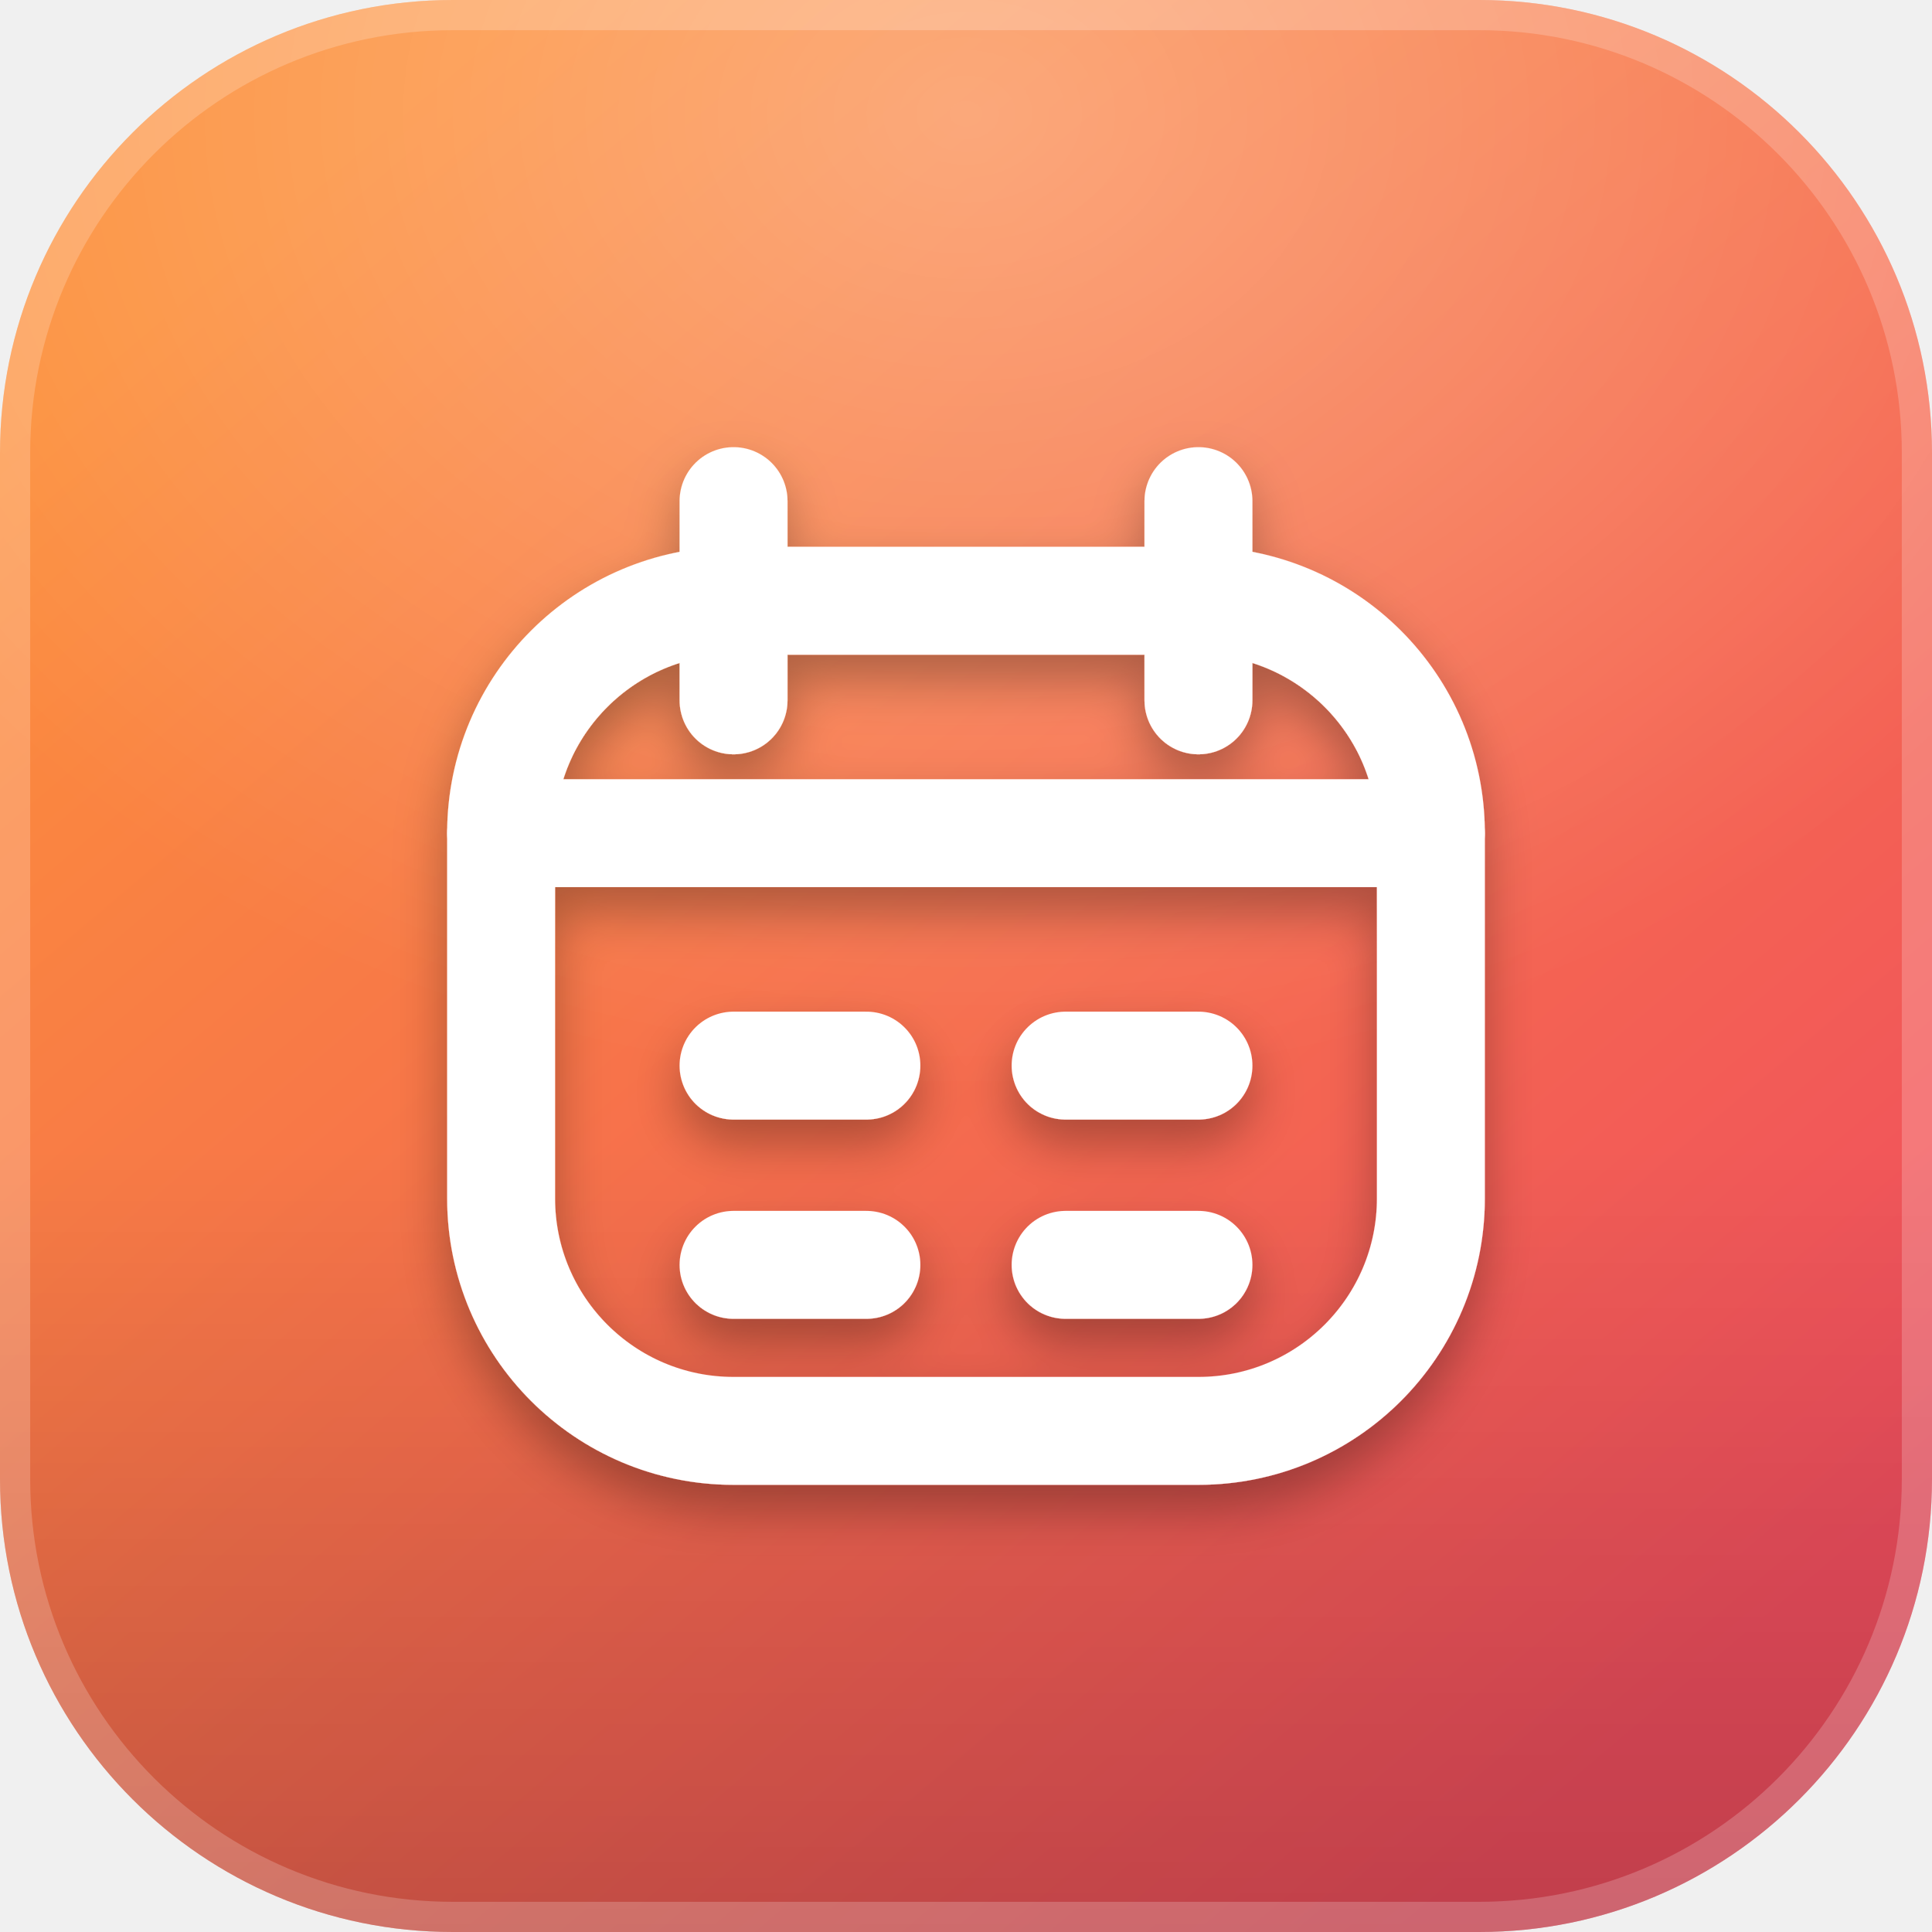
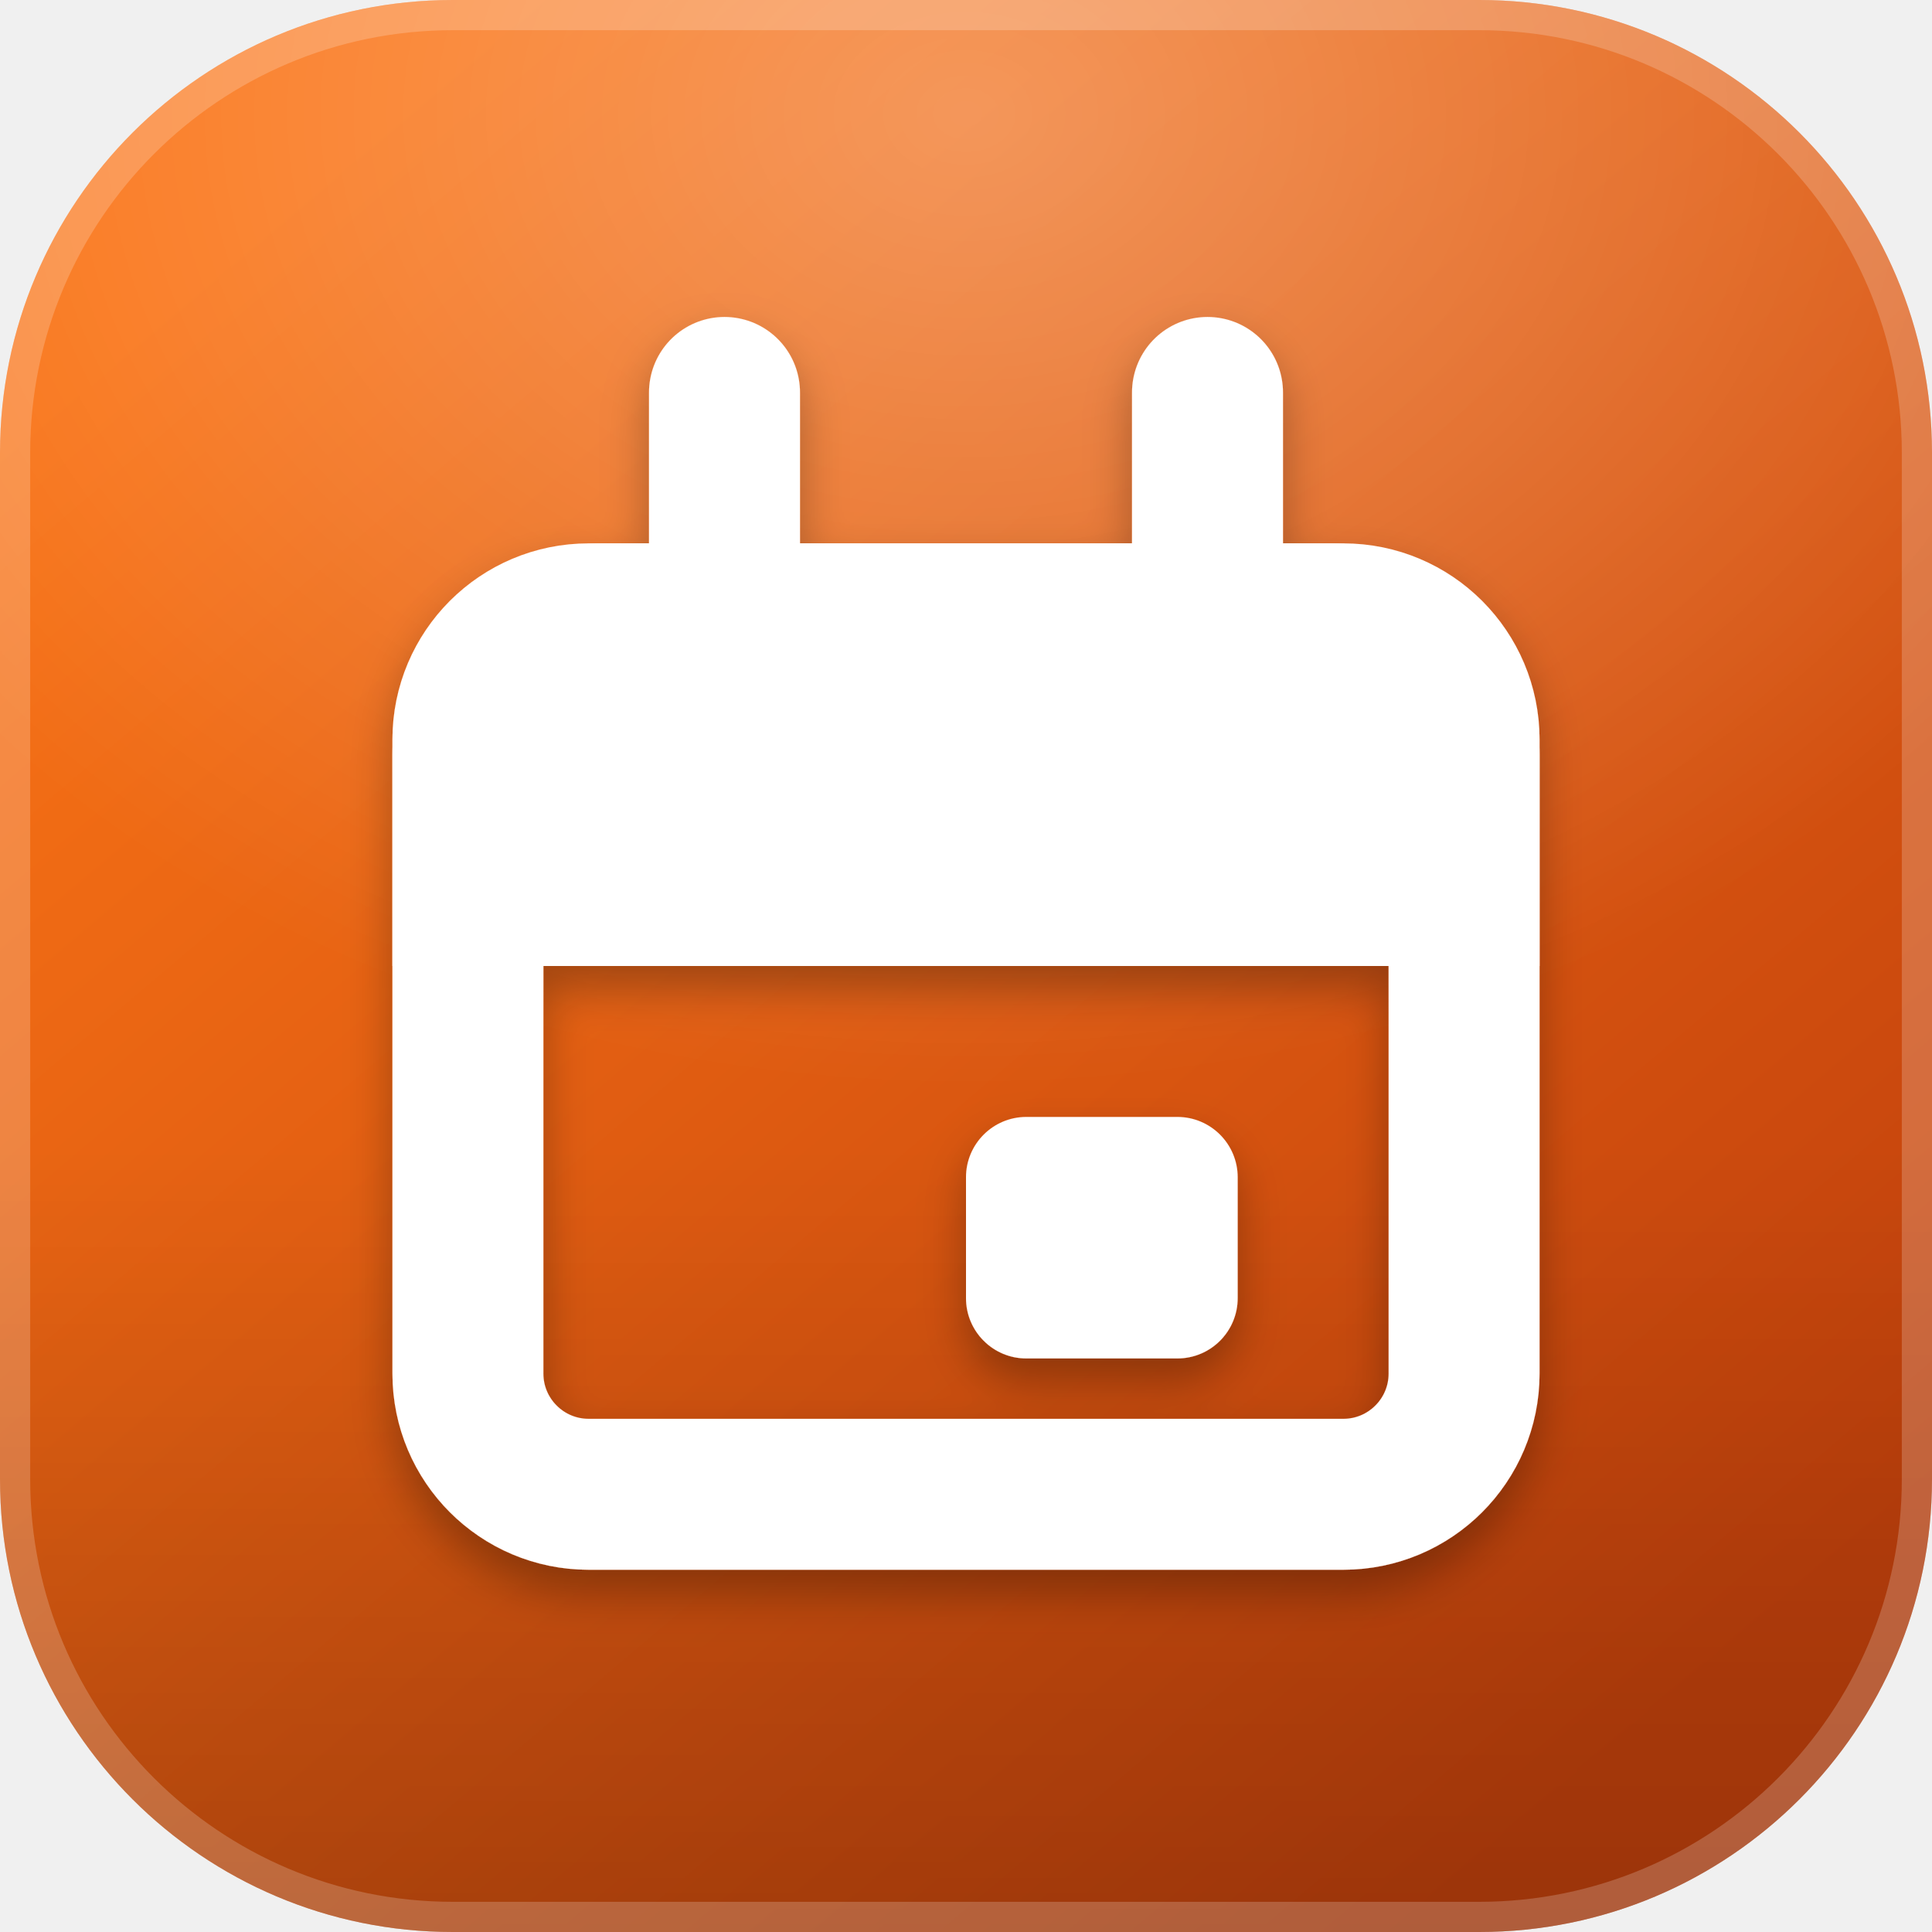
<svg xmlns="http://www.w3.org/2000/svg" viewBox="0 0 64 64" fill="none">
  <defs>
    <linearGradient id="bg" x1="10" y1="6" x2="54" y2="58" gradientUnits="userSpaceOnUse">
-       <stop stop-color="#FC8F3B" />
-       <stop offset="1" stop-color="#F04E5E" />
+       <stop stop-color="#F97316" />
+       <stop offset="1" stop-color="#C2410C" />
    </linearGradient>
    <radialGradient id="sheen" cx="0" cy="0" r="1" gradientTransform="matrix(42 0 0 32 32 4)" gradientUnits="userSpaceOnUse">
      <stop stop-color="#FFF" stop-opacity=".3" />
      <stop offset="1" stop-color="#FFF" stop-opacity="0" />
    </radialGradient>
    <linearGradient id="depth" x1="32" y1="38" x2="32" y2="64" gradientUnits="userSpaceOnUse">
      <stop stop-color="#000" stop-opacity="0" />
      <stop offset="1" stop-color="#000" stop-opacity=".2" />
    </linearGradient>
    <filter id="lift" x="-20%" y="-20%" width="140%" height="140%">
      <feDropShadow dx="0" dy=".75" stdDeviation=".75" flood-color="#000" flood-opacity=".3" />
    </filter>
  </defs>
  <rect width="64" height="64" rx="15" fill="url(#bg)" />
  <rect width="64" height="64" rx="15" fill="url(#sheen)" />
  <rect width="64" height="64" rx="15" fill="url(#depth)" />
  <rect x=".5" y=".5" width="63" height="63" rx="14.5" stroke="#FFF" stroke-opacity=".2" />
-   <g filter="url(#lift)" transform="matrix(1.1 0 0 1.1 -3.2 -3.2)">
-     <rect x="18" y="21" width="28" height="25" rx="7" stroke="#FFF" stroke-width="3.25" />
-     <path d="M18 28H46M25 18V24M39 18V24M25 35H29M35 35H39M25 41H29M35 41H39" stroke="#FFF" stroke-width="3.25" stroke-linecap="round" />
+   <g filter="url(#lift)">
+     <rect x="15.5" y="20.5" width="33" height="29" rx="4" stroke="#FFF" stroke-width="5" />
+     <path d="M13 25A7 7 0 0 1 20 18H44A7 7 0 0 1 51 25V32H13Z" fill="#FFF" />
+     <path d="M24 13V20M40 13V20" stroke="#FFF" stroke-width="5" stroke-linecap="round" stroke-linejoin="round" />
+     <rect x="32" y="37" width="9" height="8" rx="2" fill="#FFF" />
  </g>
</svg>
